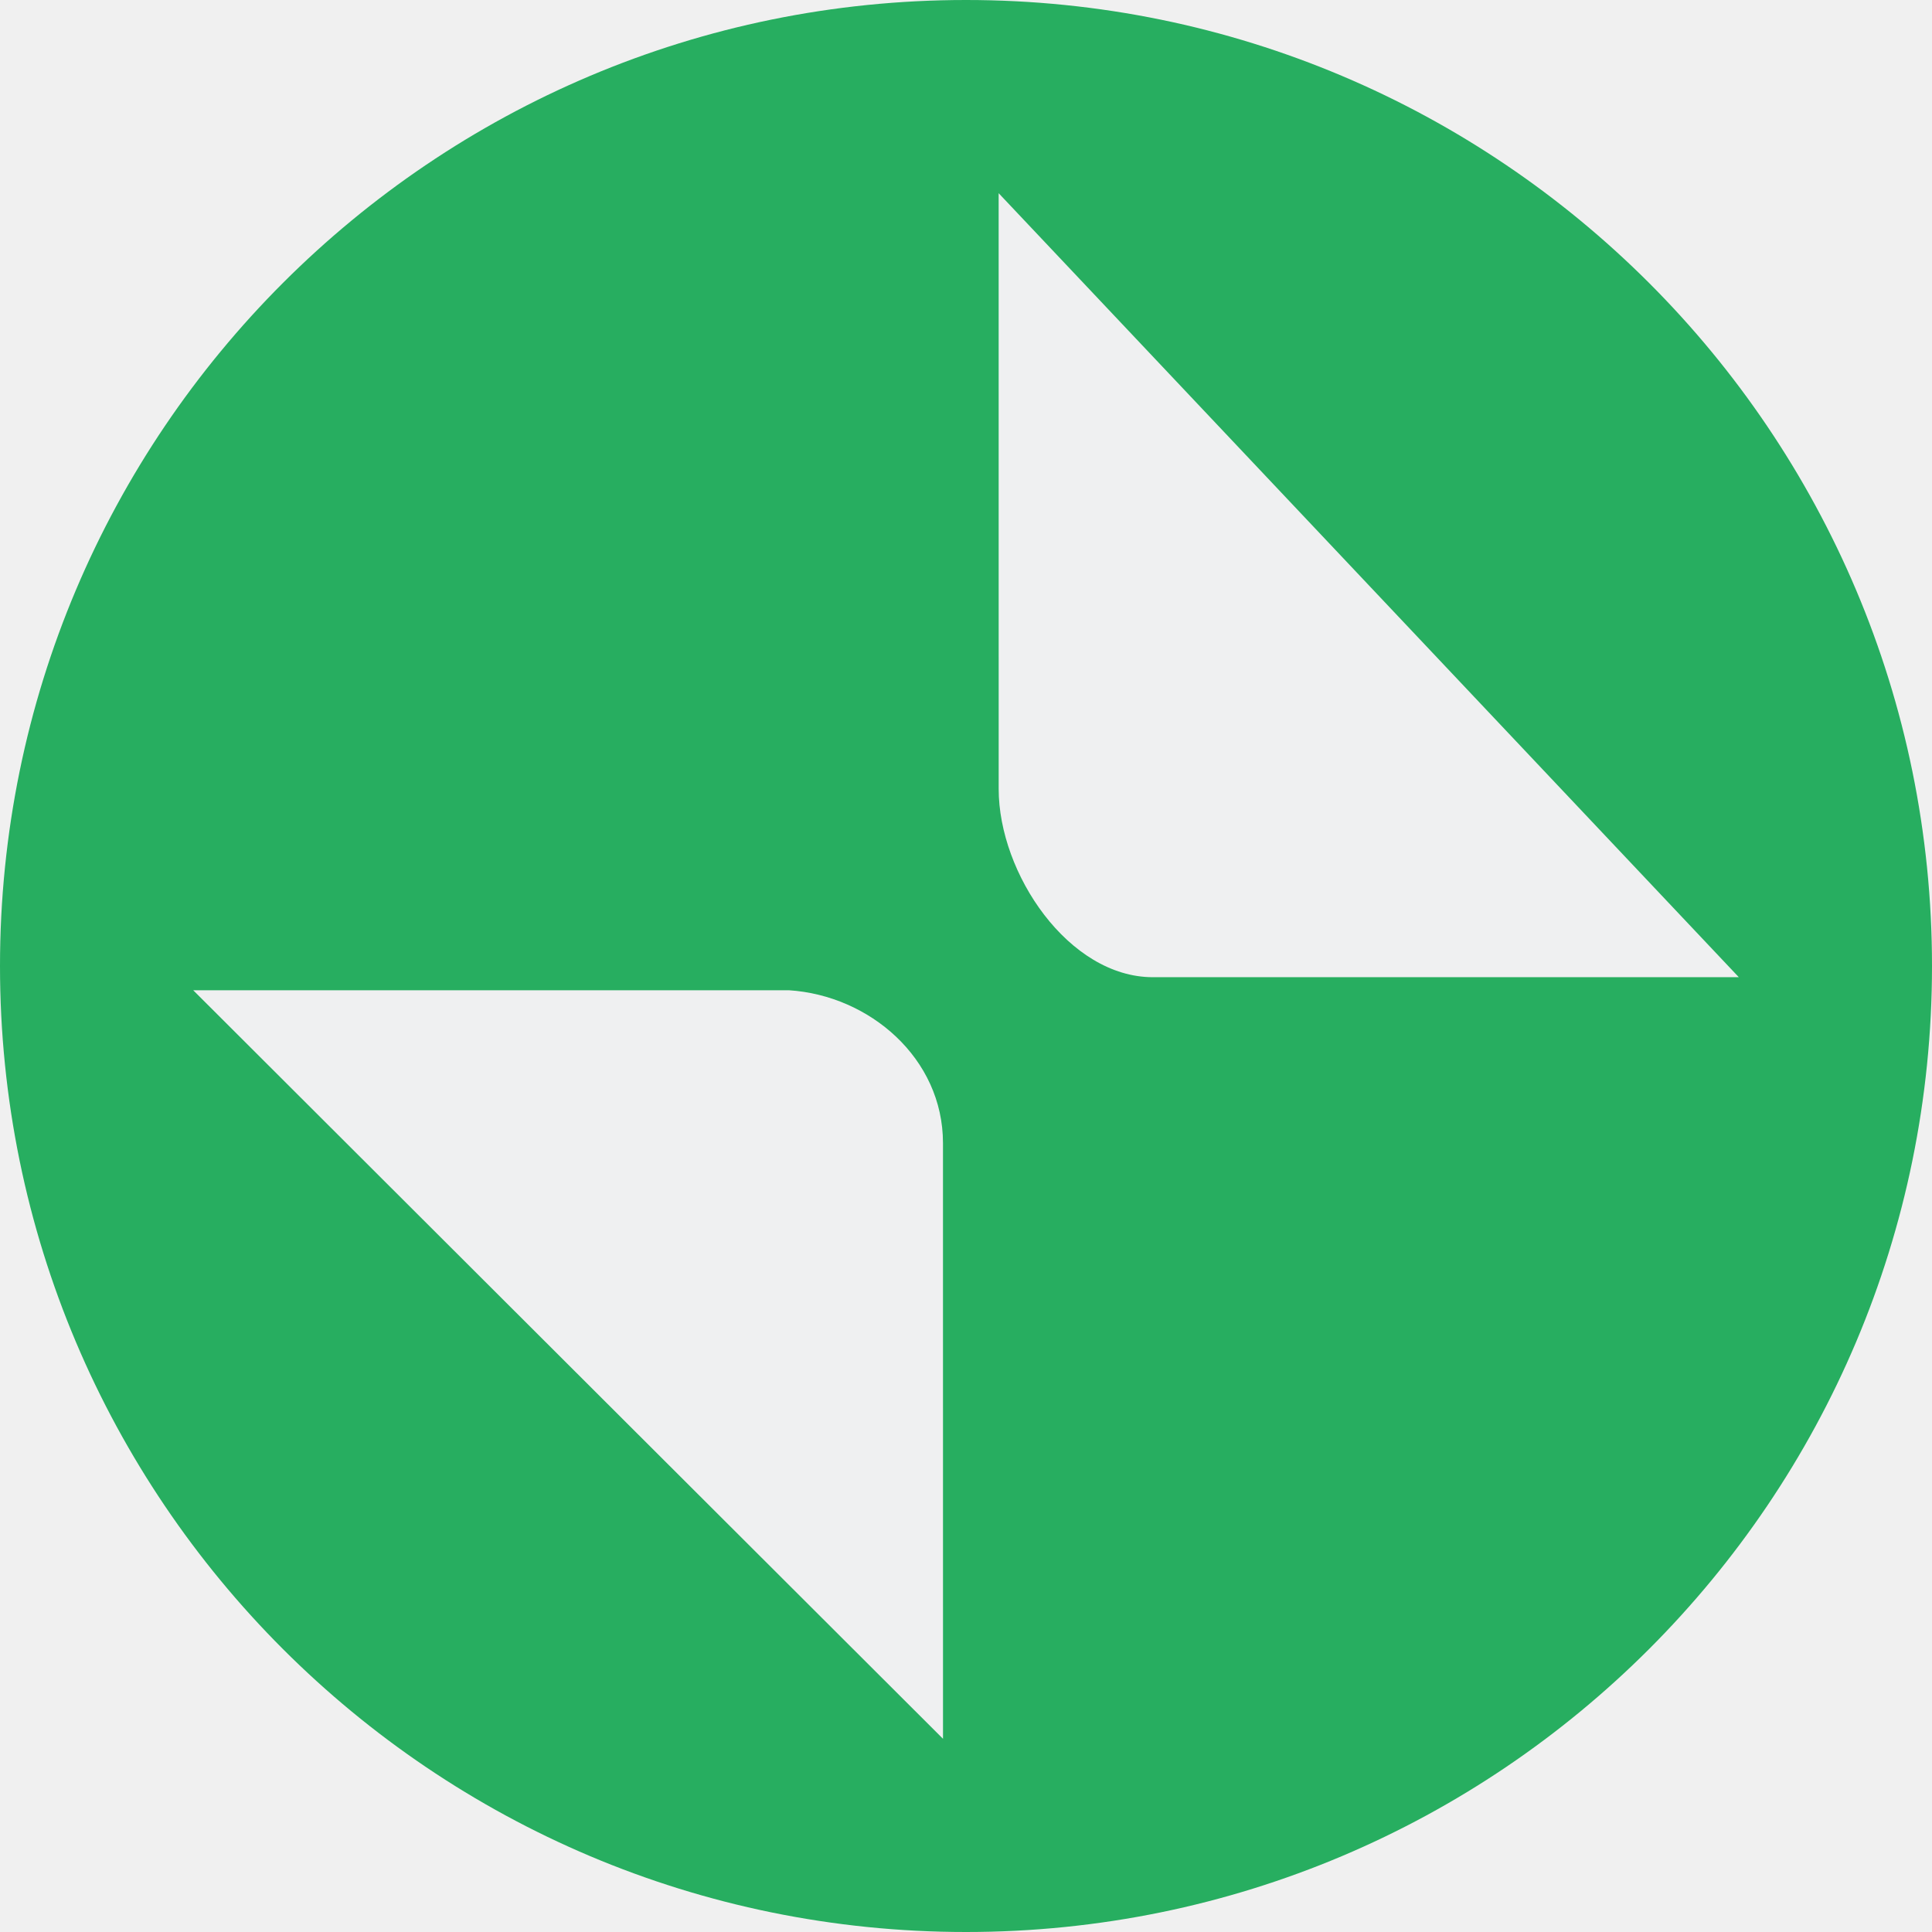
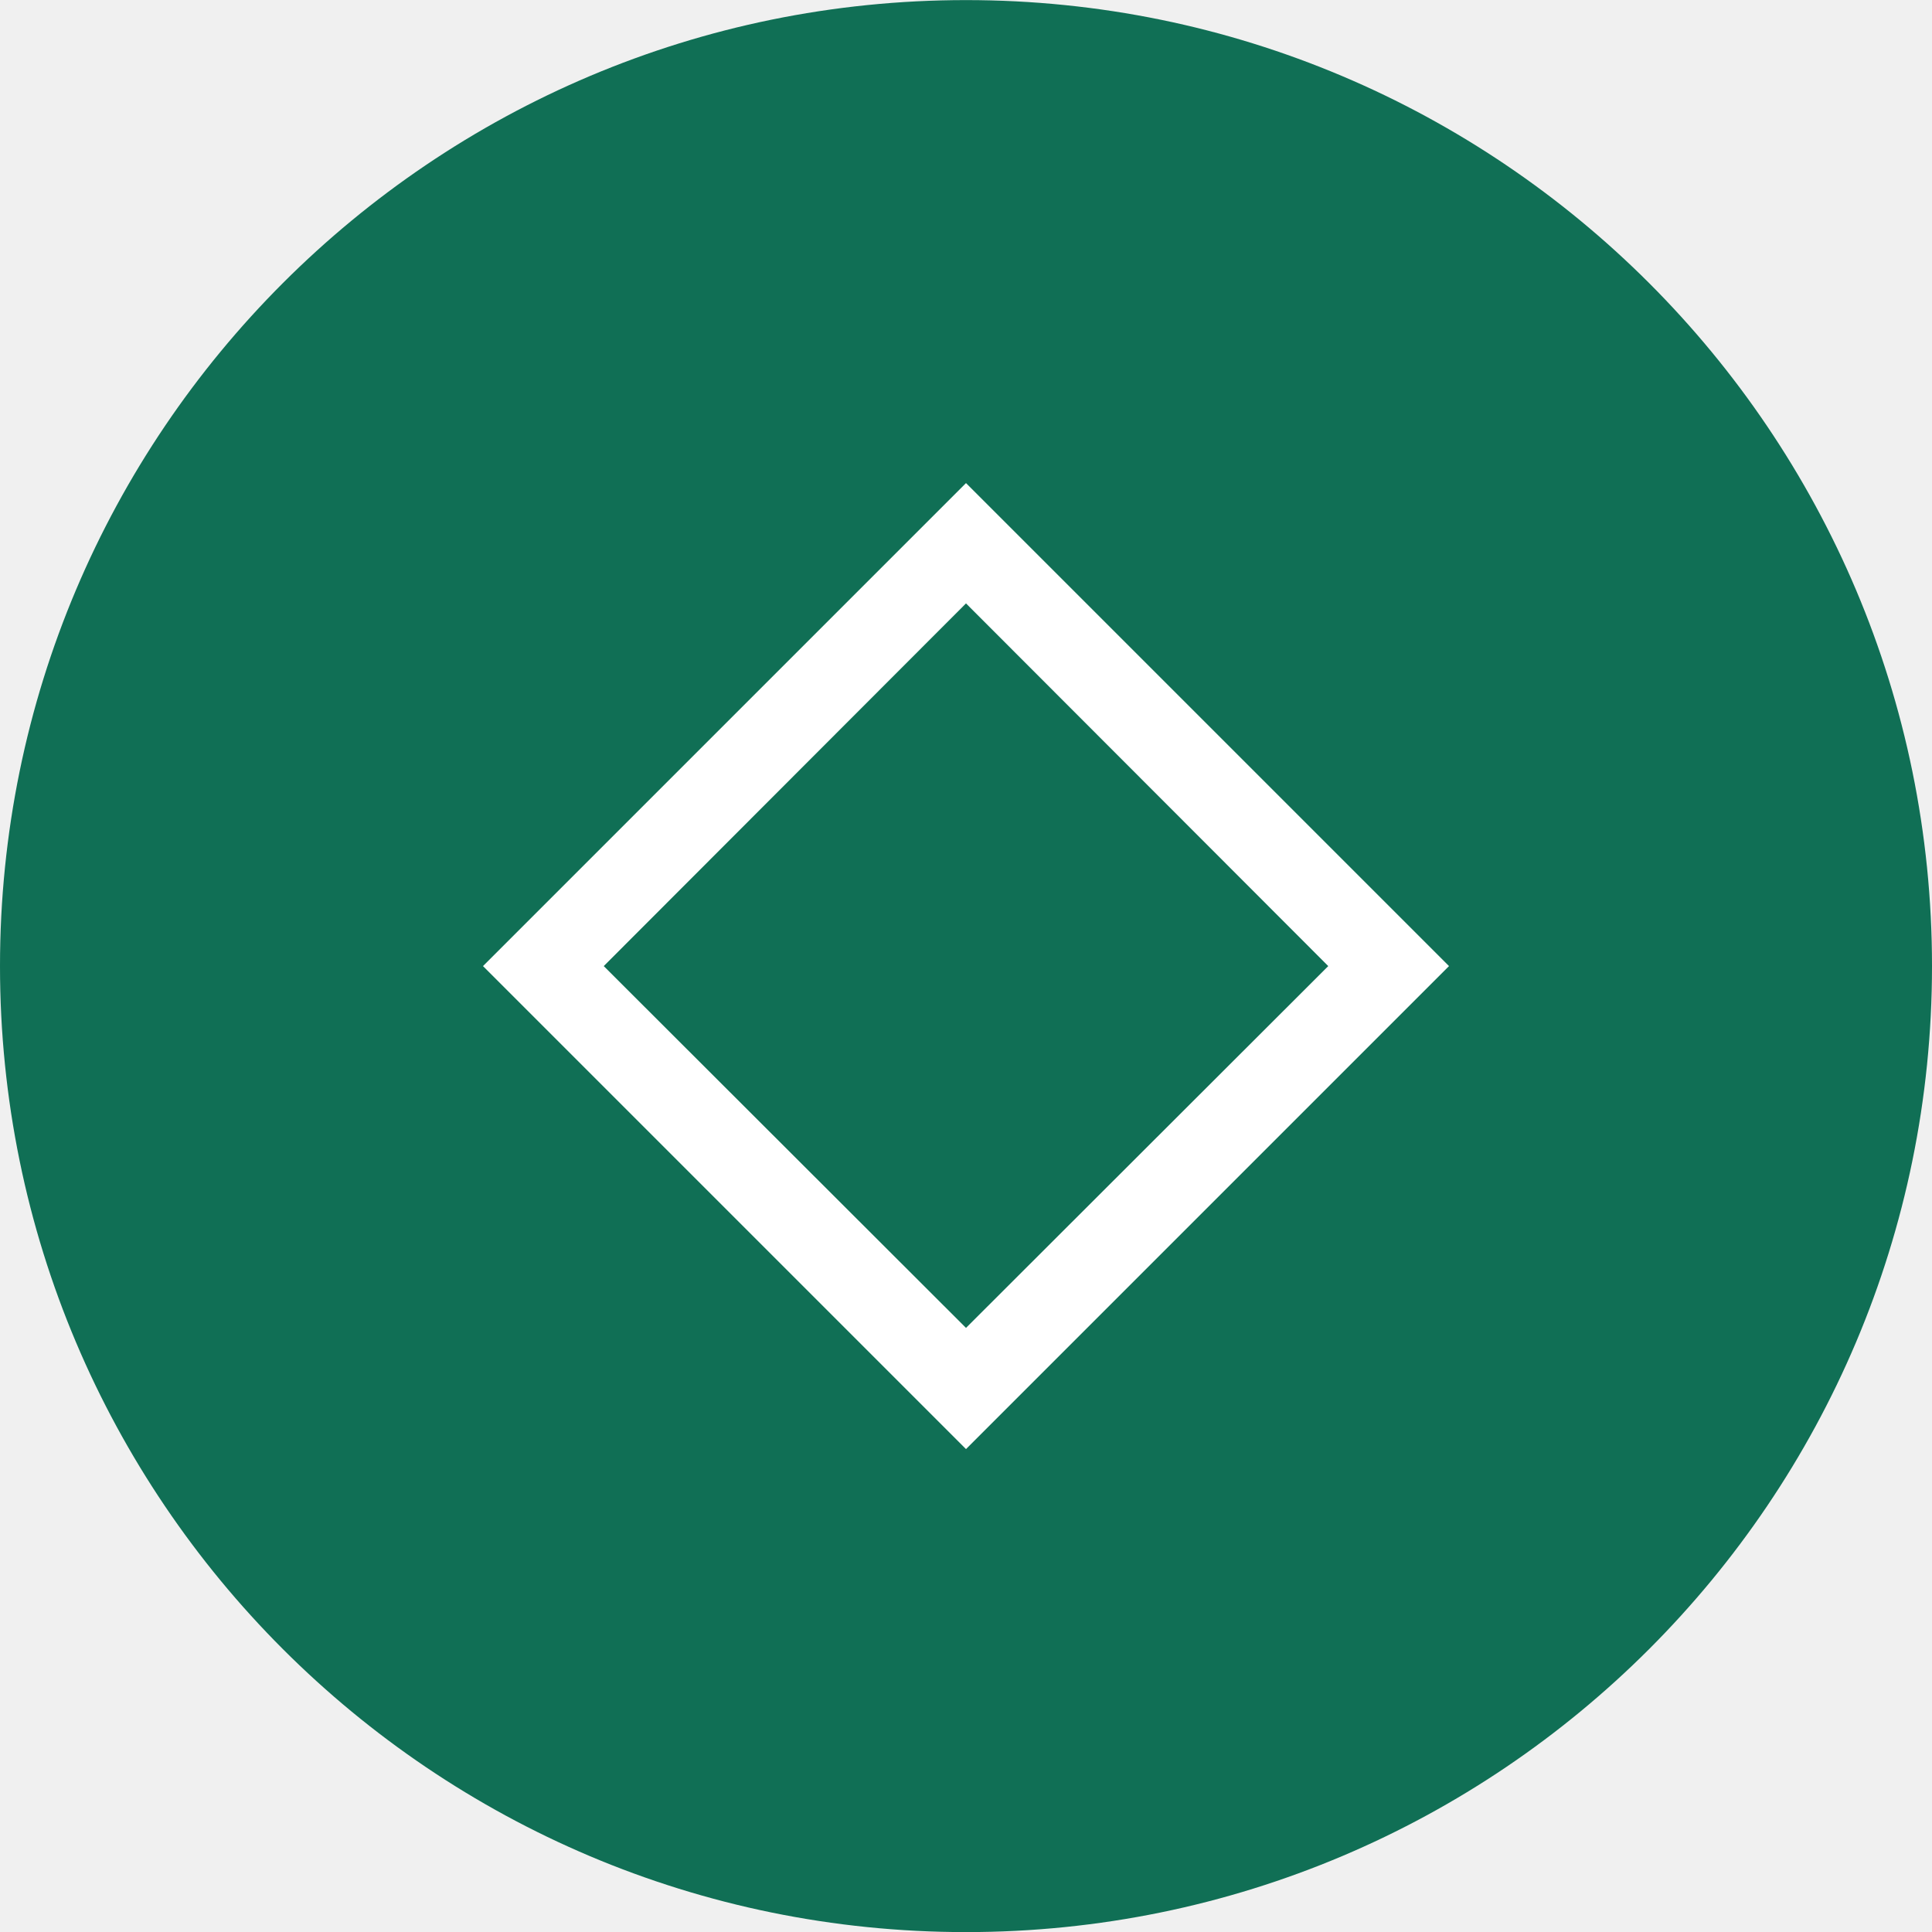
<svg xmlns="http://www.w3.org/2000/svg" viewBox="0 0 50 50" version="1.2" baseProfile="tiny">
  <defs>
</defs>
  <g fill="none" stroke="black" stroke-width="1" fill-rule="evenodd" stroke-linecap="square" stroke-linejoin="bevel">
-     <g fill="#27ae60" fill-opacity="1" stroke="none" transform="matrix(0.0548323,0,0,-0.0548323,-4.43732,50.9304)" font-family="Noto Sans" font-size="10" font-weight="400" font-style="normal">
-       <path vector-effect="none" fill-rule="nonzero" d="M536.865,16.968 C788.667,16.968 992.797,221.098 992.797,472.903 C992.797,724.709 788.667,928.839 536.865,928.839 C285.056,928.839 80.925,724.709 80.925,472.903 C80.925,221.098 285.056,16.968 536.865,16.968 " />
+     <g fill="#106f55" fill-opacity="1" stroke="none" transform="matrix(2.27273,0,0,2.27273,-2.27273,-2498.91)" font-family="Source Code Pro" font-size="11" font-weight="400" font-style="normal">
+       <circle cx="12" cy="1110.52" r="11" />
    </g>
-     <g fill="#eff0f1" fill-opacity="1" stroke="none" transform="matrix(0.0616553,0,0,-0.0611325,-1.69666,51.4027)" font-family="Noto Sans" font-size="10" font-weight="400" font-style="normal">
-       <path vector-effect="none" fill-rule="nonzero" d="M446.704,759.054 L446.715,506.856 C446.717,470.972 476.145,427.15 511.418,427.152 L757.383,427.163 L446.704,759.054 M423.337,356.938 C423.335,392.825 392.503,419.455 358.645,421.629 L108.615,421.631 L423.348,104.737 L423.337,356.938" />
+     <g fill="#ffffff" fill-opacity="1" stroke="none" transform="matrix(2.27273,0,0,2.27273,-2.27273,-2498.91)" font-family="Source Code Pro" font-size="11" font-weight="400" font-style="normal">
+       <path vector-effect="none" fill-rule="nonzero" d="M12,1105.02 L6.5,1110.52 L12,1116.02 L17.5,1110.52 L12,1105.02 M12,1106.39 L16.125,1110.52 L12,1114.64 L7.875,1110.52 L12,1106.39" />
    </g>
-     <g fill="none" stroke="#000000" stroke-opacity="1" stroke-width="1" stroke-linecap="square" stroke-linejoin="bevel" transform="matrix(1,0,0,1,0,0)" font-family="Noto Sans" font-size="10" font-weight="400" font-style="normal">
+     <g fill="none" stroke="#000000" stroke-opacity="1" stroke-width="1" stroke-linecap="square" stroke-linejoin="bevel" transform="matrix(1,0,0,1,0,0)" font-family="Source Code Pro" font-size="11" font-weight="400" font-style="normal">
</g>
  </g>
</svg>
